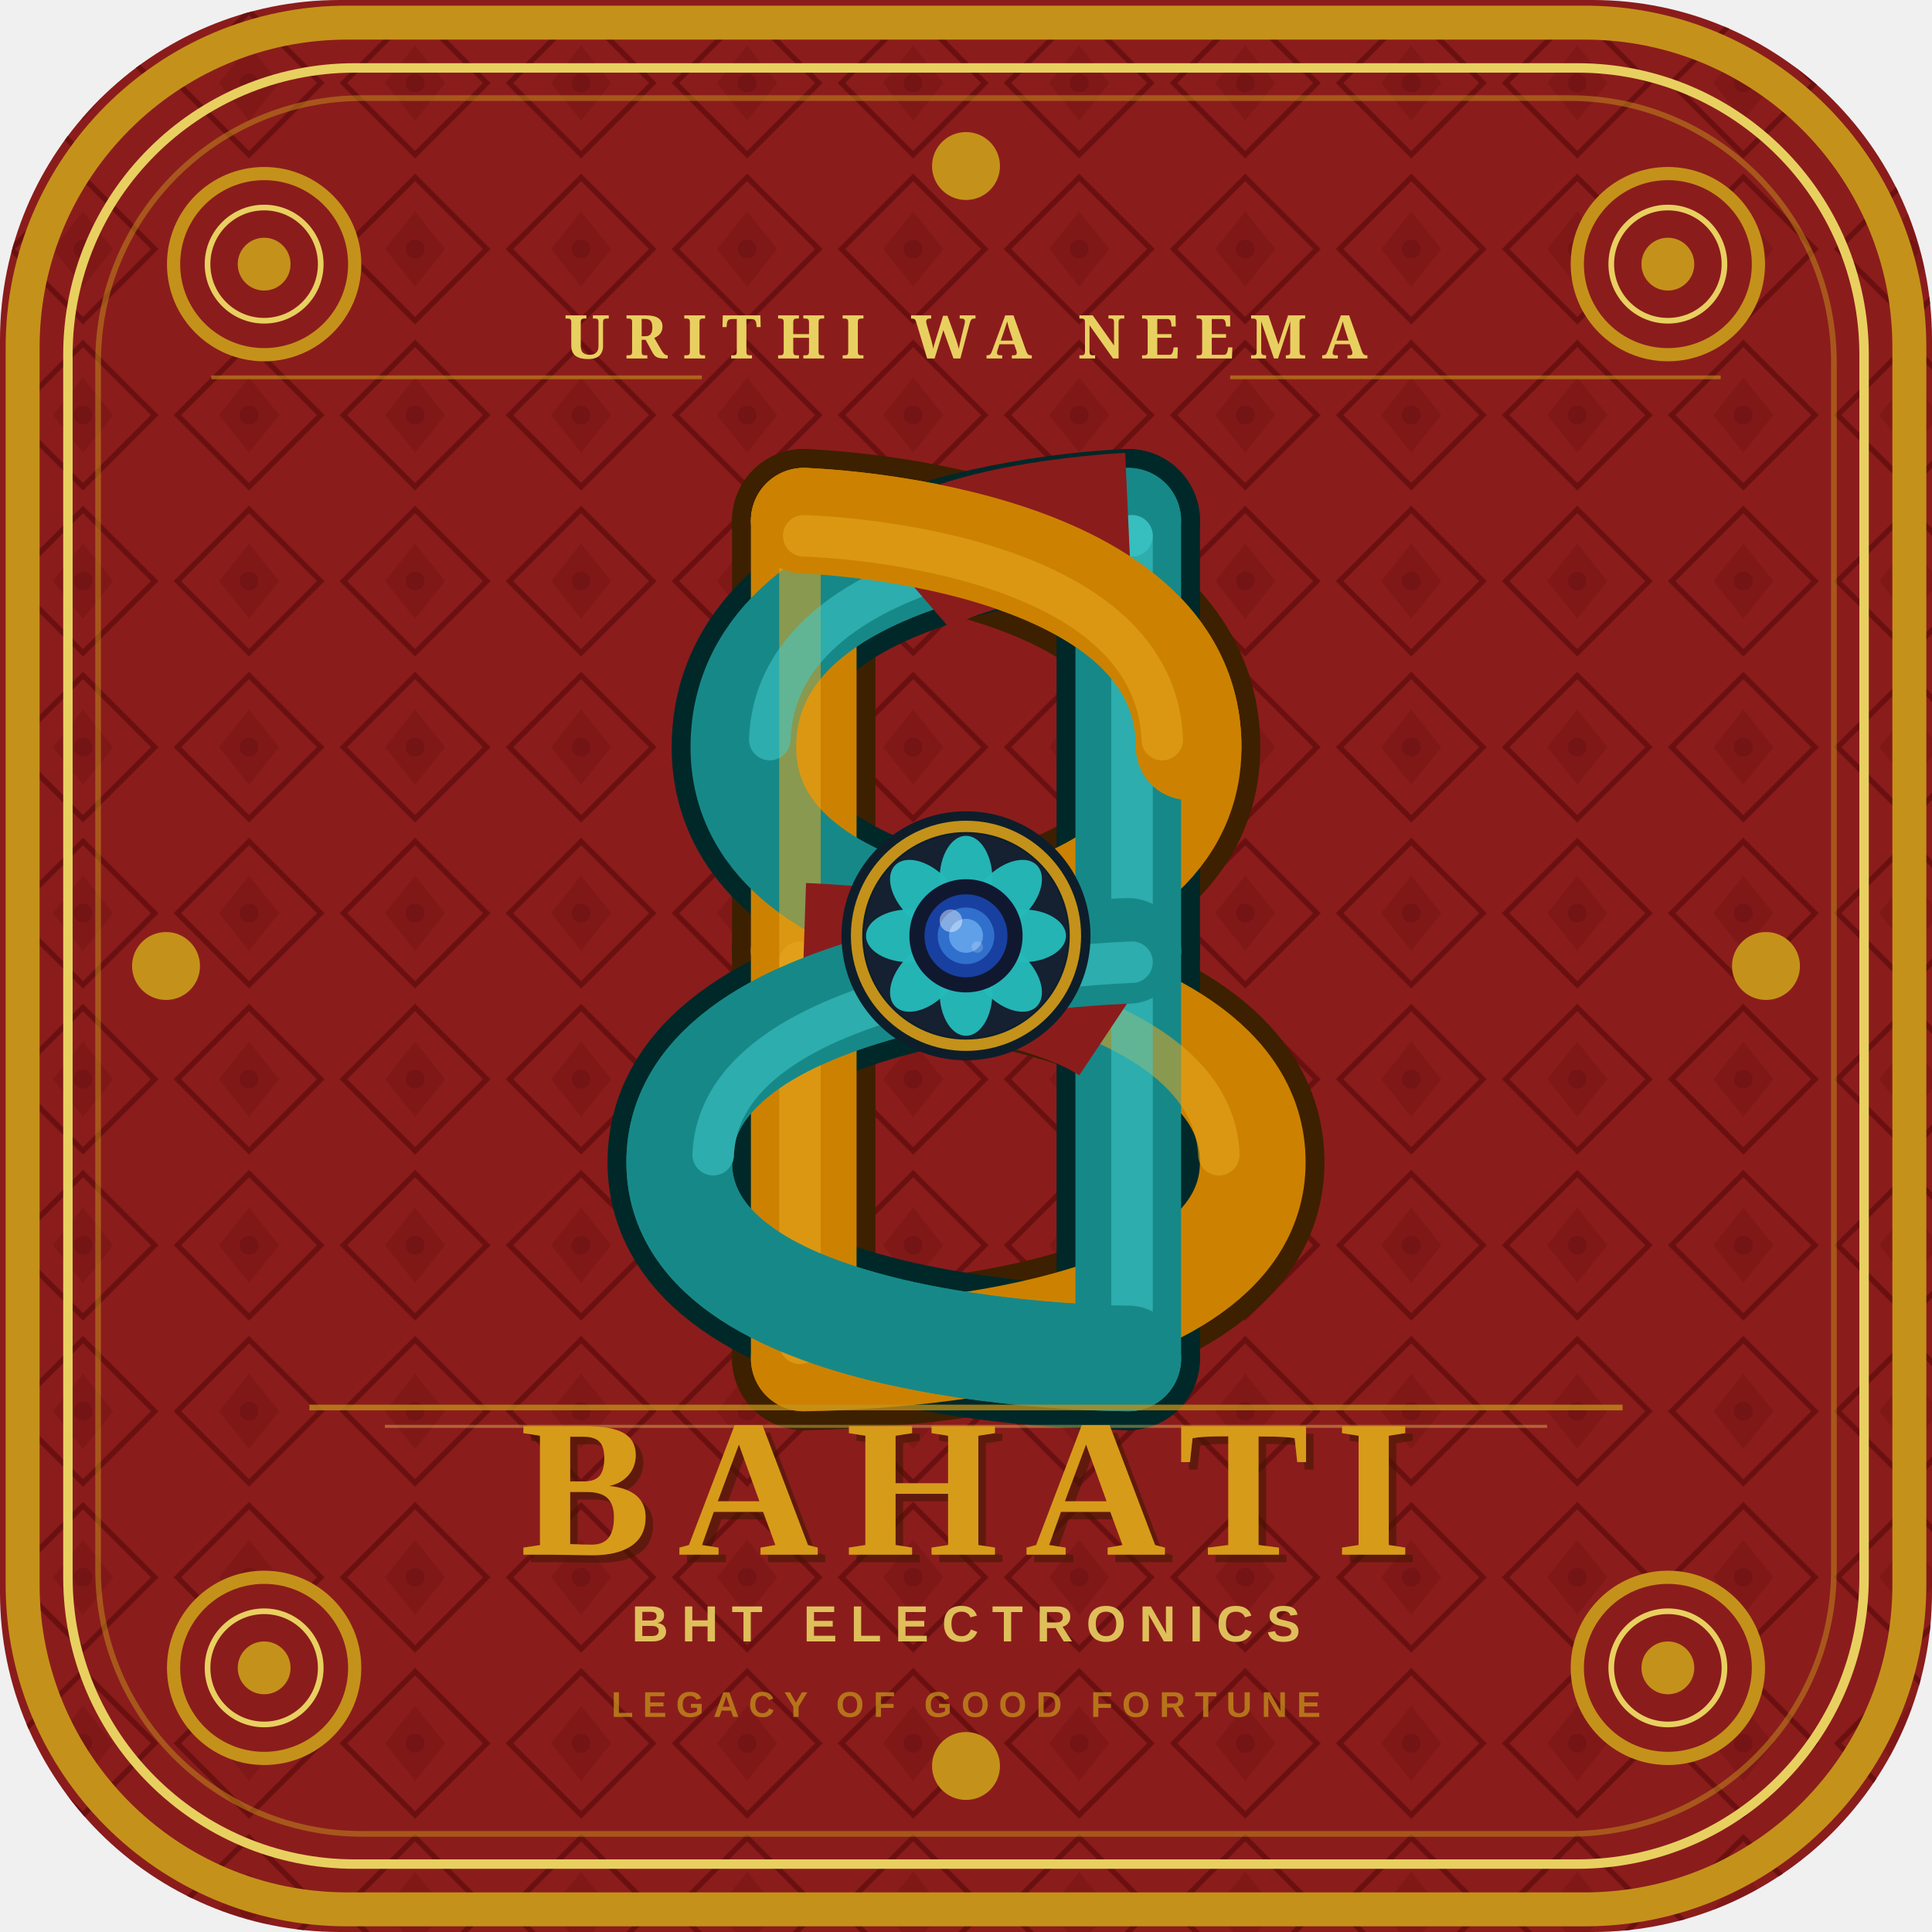
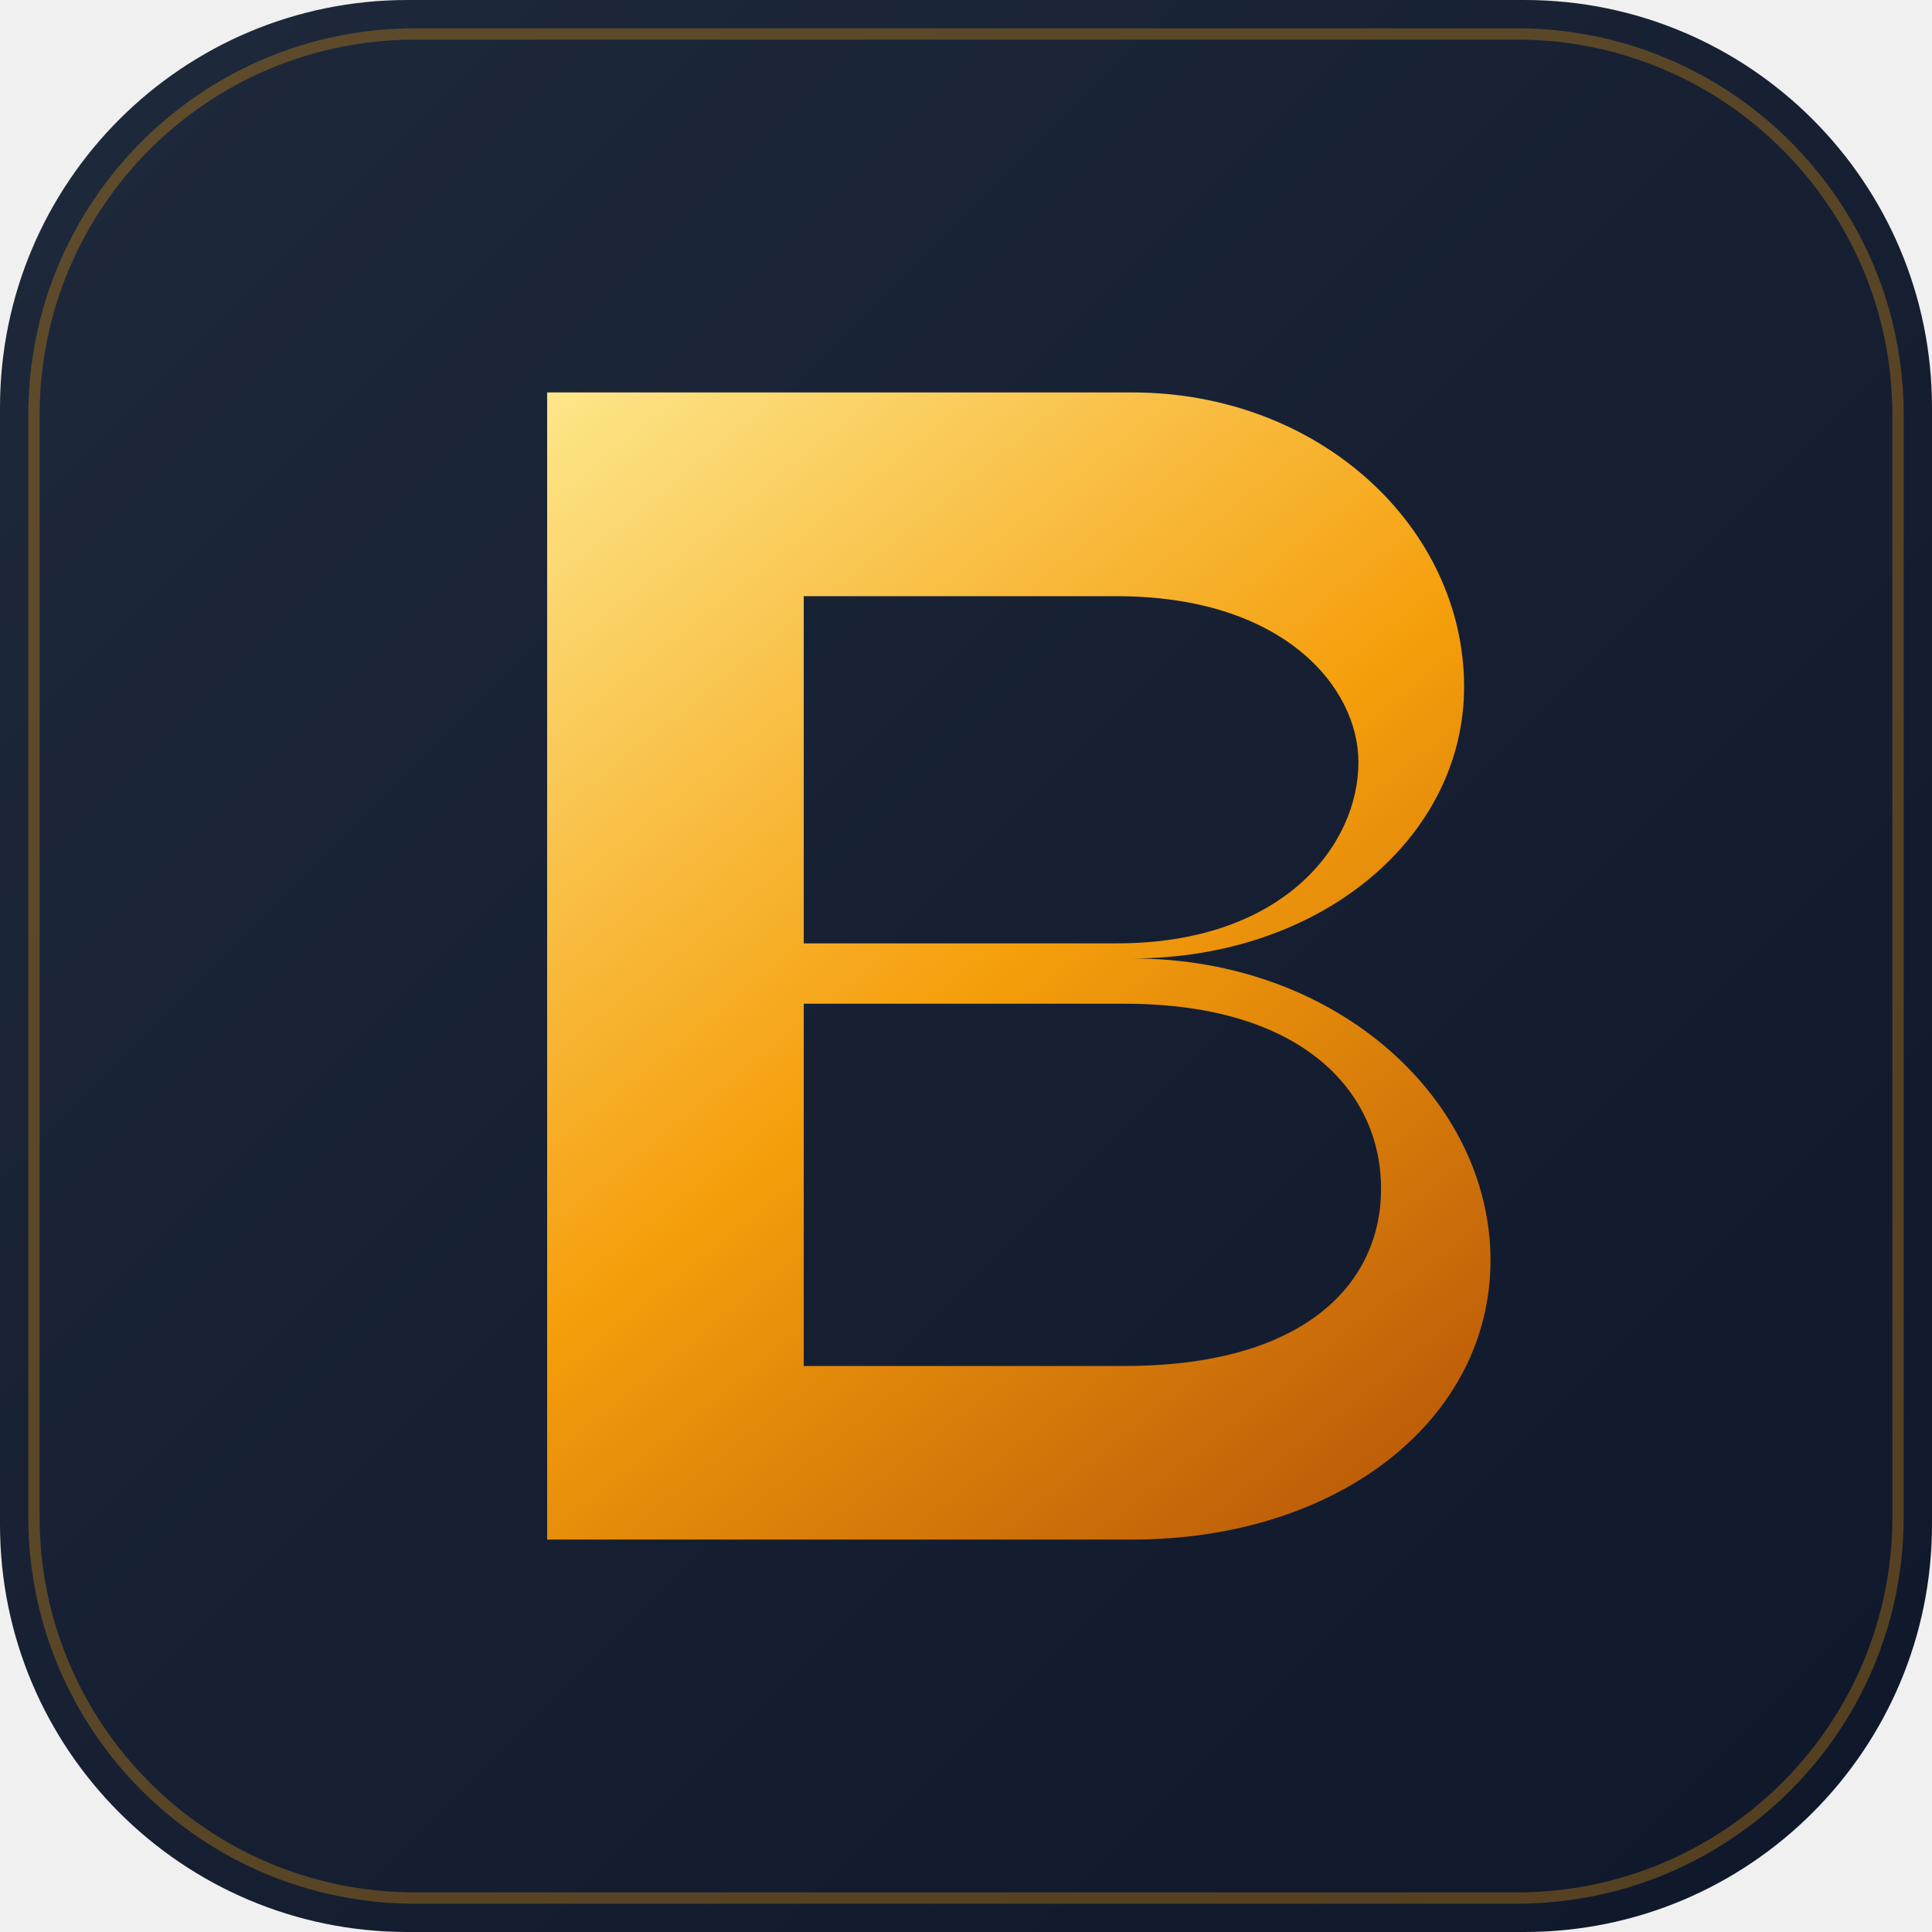
<svg xmlns="http://www.w3.org/2000/svg" width="512" height="512" viewBox="0 0 512 512" fill="none">
  <defs>
-     <pattern id="knotwork" patternUnits="userSpaceOnUse" width="44" height="44">
-       <path d="M22,3 L41,22 L22,41 L3,22 Z" fill="none" stroke="#6A1010" stroke-width="1.4" />
-       <path d="M22,12 L30,22 L22,32 L14,22 Z" fill="#6A1010" fill-opacity="0.32" />
-       <circle cx="22" cy="22" r="2.5" fill="#6A1010" opacity="0.50" />
-     </pattern>
-     <ellipse id="jewel-petal" cx="256" cy="233" rx="7" ry="11.5" fill="#25BBBB" opacity="0.95" />
+     <linearGradient id="bg" x1="0" y1="0" x2="512" y2="512" gradientUnits="userSpaceOnUse">
+       <stop offset="0%" stop-color="#1e293b" />
+       <stop offset="100%" stop-color="#0f172a" />
+     </linearGradient>
+     <linearGradient id="gold" x1="145" y1="104" x2="390" y2="408" gradientUnits="userSpaceOnUse">
+       <stop offset="0%" stop-color="#fde68a" />
+       <stop offset="50%" stop-color="#f59e0b" />
+       <stop offset="100%" stop-color="#b45309" />
+     </linearGradient>
  </defs>
-   <rect width="512" height="512" rx="90" fill="#8B1C1C" />
-   <rect width="512" height="512" rx="90" fill="url(#knotwork)" />
-   <rect x="6" y="6" width="500" height="500" rx="86" fill="none" stroke="#C4921A" stroke-width="9" />
-   <rect x="18" y="18" width="476" height="476" rx="76" fill="none" stroke="#E8D060" stroke-width="2.5" />
-   <rect x="26" y="26" width="460" height="460" rx="70" fill="none" stroke="#C4921A" stroke-width="1.5" opacity="0.5" />
-   <circle cx="70" cy="70" r="24" fill="#8B1C1C" stroke="#C4921A" stroke-width="3.5" />
-   <circle cx="70" cy="70" r="15" fill="none" stroke="#E8D060" stroke-width="1.5" />
-   <circle cx="70" cy="70" r="7" fill="#C4921A" />
-   <circle cx="442" cy="70" r="24" fill="#8B1C1C" stroke="#C4921A" stroke-width="3.5" />
-   <circle cx="442" cy="70" r="15" fill="none" stroke="#E8D060" stroke-width="1.5" />
-   <circle cx="442" cy="70" r="7" fill="#C4921A" />
-   <circle cx="70" cy="442" r="24" fill="#8B1C1C" stroke="#C4921A" stroke-width="3.5" />
-   <circle cx="70" cy="442" r="15" fill="none" stroke="#E8D060" stroke-width="1.5" />
-   <circle cx="70" cy="442" r="7" fill="#C4921A" />
-   <circle cx="442" cy="442" r="24" fill="#8B1C1C" stroke="#C4921A" stroke-width="3.5" />
-   <circle cx="442" cy="442" r="15" fill="none" stroke="#E8D060" stroke-width="1.5" />
-   <circle cx="442" cy="442" r="7" fill="#C4921A" />
-   <circle cx="256" cy="44" r="9" fill="#C4921A" />
-   <circle cx="256" cy="468" r="9" fill="#C4921A" />
-   <circle cx="44" cy="256" r="9" fill="#C4921A" />
-   <circle cx="468" cy="256" r="9" fill="#C4921A" />
-   <line x1="56" y1="100" x2="186" y2="100" stroke="#C4921A" stroke-width="1" opacity="0.6" />
-   <line x1="326" y1="100" x2="456" y2="100" stroke="#C4921A" stroke-width="1" opacity="0.6" />
-   <text x="256" y="95" text-anchor="middle" font-family="Georgia,serif" font-size="16" font-weight="bold" letter-spacing="4" fill="#E8D060">URITHI WA NEEMA</text>
-   <path d="M213,138 L213,360" fill="none" stroke="#3D2000" stroke-width="38" stroke-linecap="round" />
-   <path d="M213,138 C213,138 315,141 315,198 C315,252 213,252 213,252" fill="none" stroke="#3D2000" stroke-width="38" stroke-linecap="round" />
-   <path d="M213,252 C213,252 332,255 332,308 C332,360 213,360 213,360" fill="none" stroke="#3D2000" stroke-width="38" stroke-linecap="round" />
-   <path d="M299,138 L299,360" fill="none" stroke="#002828" stroke-width="38" stroke-linecap="round" />
-   <path d="M299,138 C299,138 197,141 197,198 C197,252 299,252 299,252" fill="none" stroke="#002828" stroke-width="38" stroke-linecap="round" />
-   <path d="M299,252 C299,252 180,255 180,308 C180,360 299,360 299,360" fill="none" stroke="#002828" stroke-width="38" stroke-linecap="round" />
-   <path d="M213,138 L213,360" fill="none" stroke="#CC8200" stroke-width="28" stroke-linecap="round" />
-   <path d="M213,138 C213,138 315,141 315,198 C315,252 213,252 213,252" fill="none" stroke="#CC8200" stroke-width="28" stroke-linecap="round" />
-   <path d="M213,252 C213,252 332,255 332,308 C332,360 213,360 213,360" fill="none" stroke="#CC8200" stroke-width="28" stroke-linecap="round" />
-   <path d="M299,138 L299,360" fill="none" stroke="#178888" stroke-width="28" stroke-linecap="round" />
-   <path d="M299,138 C299,138 197,141 197,198 C197,252 299,252 299,252" fill="none" stroke="#178888" stroke-width="28" stroke-linecap="round" />
-   <path d="M299,252 C299,252 180,255 180,308 C180,360 299,360 299,360" fill="none" stroke="#178888" stroke-width="28" stroke-linecap="round" />
-   <path d="M212,142 L212,356" fill="none" stroke="#E8A820" stroke-width="11" stroke-linecap="round" opacity="0.55" />
-   <path d="M212,142 C212,142 306,144 308,196" fill="none" stroke="#E8A820" stroke-width="11" stroke-linecap="round" opacity="0.55" />
-   <path d="M212,255 C212,255 321,258 323,306" fill="none" stroke="#E8A820" stroke-width="11" stroke-linecap="round" opacity="0.55" />
-   <path d="M300,142 L300,356" fill="none" stroke="#40CCCC" stroke-width="11" stroke-linecap="round" opacity="0.55" />
-   <path d="M300,142 C300,142 206,144 204,196" fill="none" stroke="#40CCCC" stroke-width="11" stroke-linecap="round" opacity="0.55" />
-   <path d="M300,255 C300,255 191,258 189,306" fill="none" stroke="#40CCCC" stroke-width="11" stroke-linecap="round" opacity="0.55" />
-   <path d="M299,138 C299,138 255,140 240,153" fill="none" stroke="#8B1C1C" stroke-width="36" />
-   <path d="M213,138 C213,138 315,141 315,198" fill="none" stroke="#CC8200" stroke-width="28" stroke-linecap="round" />
-   <path d="M213,142 C213,142 306,144 308,196" fill="none" stroke="#E8A820" stroke-width="11" stroke-linecap="round" opacity="0.55" />
-   <path d="M213,252 C213,252 272,254 296,270" fill="none" stroke="#8B1C1C" stroke-width="36" />
-   <path d="M299,252 C299,252 180,255 180,308 C180,360 299,360 299,360" fill="none" stroke="#178888" stroke-width="28" stroke-linecap="round" />
-   <path d="M300,255 C300,255 191,258 189,306" fill="none" stroke="#40CCCC" stroke-width="11" stroke-linecap="round" opacity="0.55" />
-   <circle cx="256" cy="248" r="33" fill="#0D1E2A" />
-   <circle cx="256" cy="248" r="29" fill="none" stroke="#C4921A" stroke-width="3" />
-   <circle cx="256" cy="248" r="27" fill="#152030" />
-   <use href="#jewel-petal" transform="rotate(0 256 248)" />
-   <use href="#jewel-petal" transform="rotate(45 256 248)" />
-   <use href="#jewel-petal" transform="rotate(90 256 248)" />
-   <use href="#jewel-petal" transform="rotate(135 256 248)" />
-   <use href="#jewel-petal" transform="rotate(180 256 248)" />
-   <use href="#jewel-petal" transform="rotate(225 256 248)" />
-   <use href="#jewel-petal" transform="rotate(270 256 248)" />
-   <use href="#jewel-petal" transform="rotate(315 256 248)" />
-   <circle cx="256" cy="248" r="15" fill="#101830" />
-   <circle cx="256" cy="248" r="11" fill="#1840A0" />
-   <circle cx="256" cy="248" r="7.5" fill="#3070CC" />
-   <circle cx="256" cy="248" r="4.5" fill="#60A0E8" />
-   <circle cx="252" cy="244" r="3" fill="white" opacity="0.42" />
-   <circle cx="259" cy="251" r="1.5" fill="white" opacity="0.18" />
-   <line x1="82" y1="373" x2="430" y2="373" stroke="#C4921A" stroke-width="1.5" opacity="0.75" />
-   <line x1="102" y1="378" x2="410" y2="378" stroke="#E8D060" stroke-width="0.8" opacity="0.40" />
-   <text x="258" y="414" text-anchor="middle" font-family="Georgia,'Times New Roman',serif" font-size="52" font-weight="bold" letter-spacing="7" fill="#3D1800" opacity="0.55">BAHATI</text>
-   <text x="256" y="412" text-anchor="middle" font-family="Georgia,'Times New Roman',serif" font-size="52" font-weight="bold" letter-spacing="7" fill="#CC8200">BAHATI</text>
-   <text x="256" y="412" text-anchor="middle" font-family="Georgia,'Times New Roman',serif" font-size="52" font-weight="bold" letter-spacing="7" fill="#E8C040" opacity="0.40">BAHATI</text>
-   <text x="256" y="435" text-anchor="middle" font-family="Arial,Helvetica,sans-serif" font-size="13.5" font-weight="bold" letter-spacing="3.5" fill="#E8D060" opacity="0.90">BHT ELECTRONICS</text>
-   <text x="256" y="455" text-anchor="middle" font-family="Arial,Helvetica,sans-serif" font-size="9.5" font-weight="bold" letter-spacing="2.5" fill="#C4921A" opacity="0.75">LEGACY OF GOOD FORTUNE</text>
+   <rect width="512" height="512" rx="108" fill="url(#bg)" />
+   <rect x="9" y="9" width="494" height="494" rx="101" fill="none" stroke="#f59e0b" stroke-width="3" opacity="0.30" />
+   <path fill-rule="evenodd" fill="url(#gold)" d="M 145,104 L 300,104 C 350,104 388,140 388,182 C 388,222 350,254 300,254 C 355,254 395,292 395,334 C 395,376 355,408 300,408 L 145,408 Z M 213,158 L 296,158 C 340,158 360,182 360,202 C 360,224 340,250 296,250 L 213,250 Z M 213,266 L 298,266 C 346,266 366,290 366,315 C 366,340 346,362 298,362 L 213,362 Z" />
</svg>
